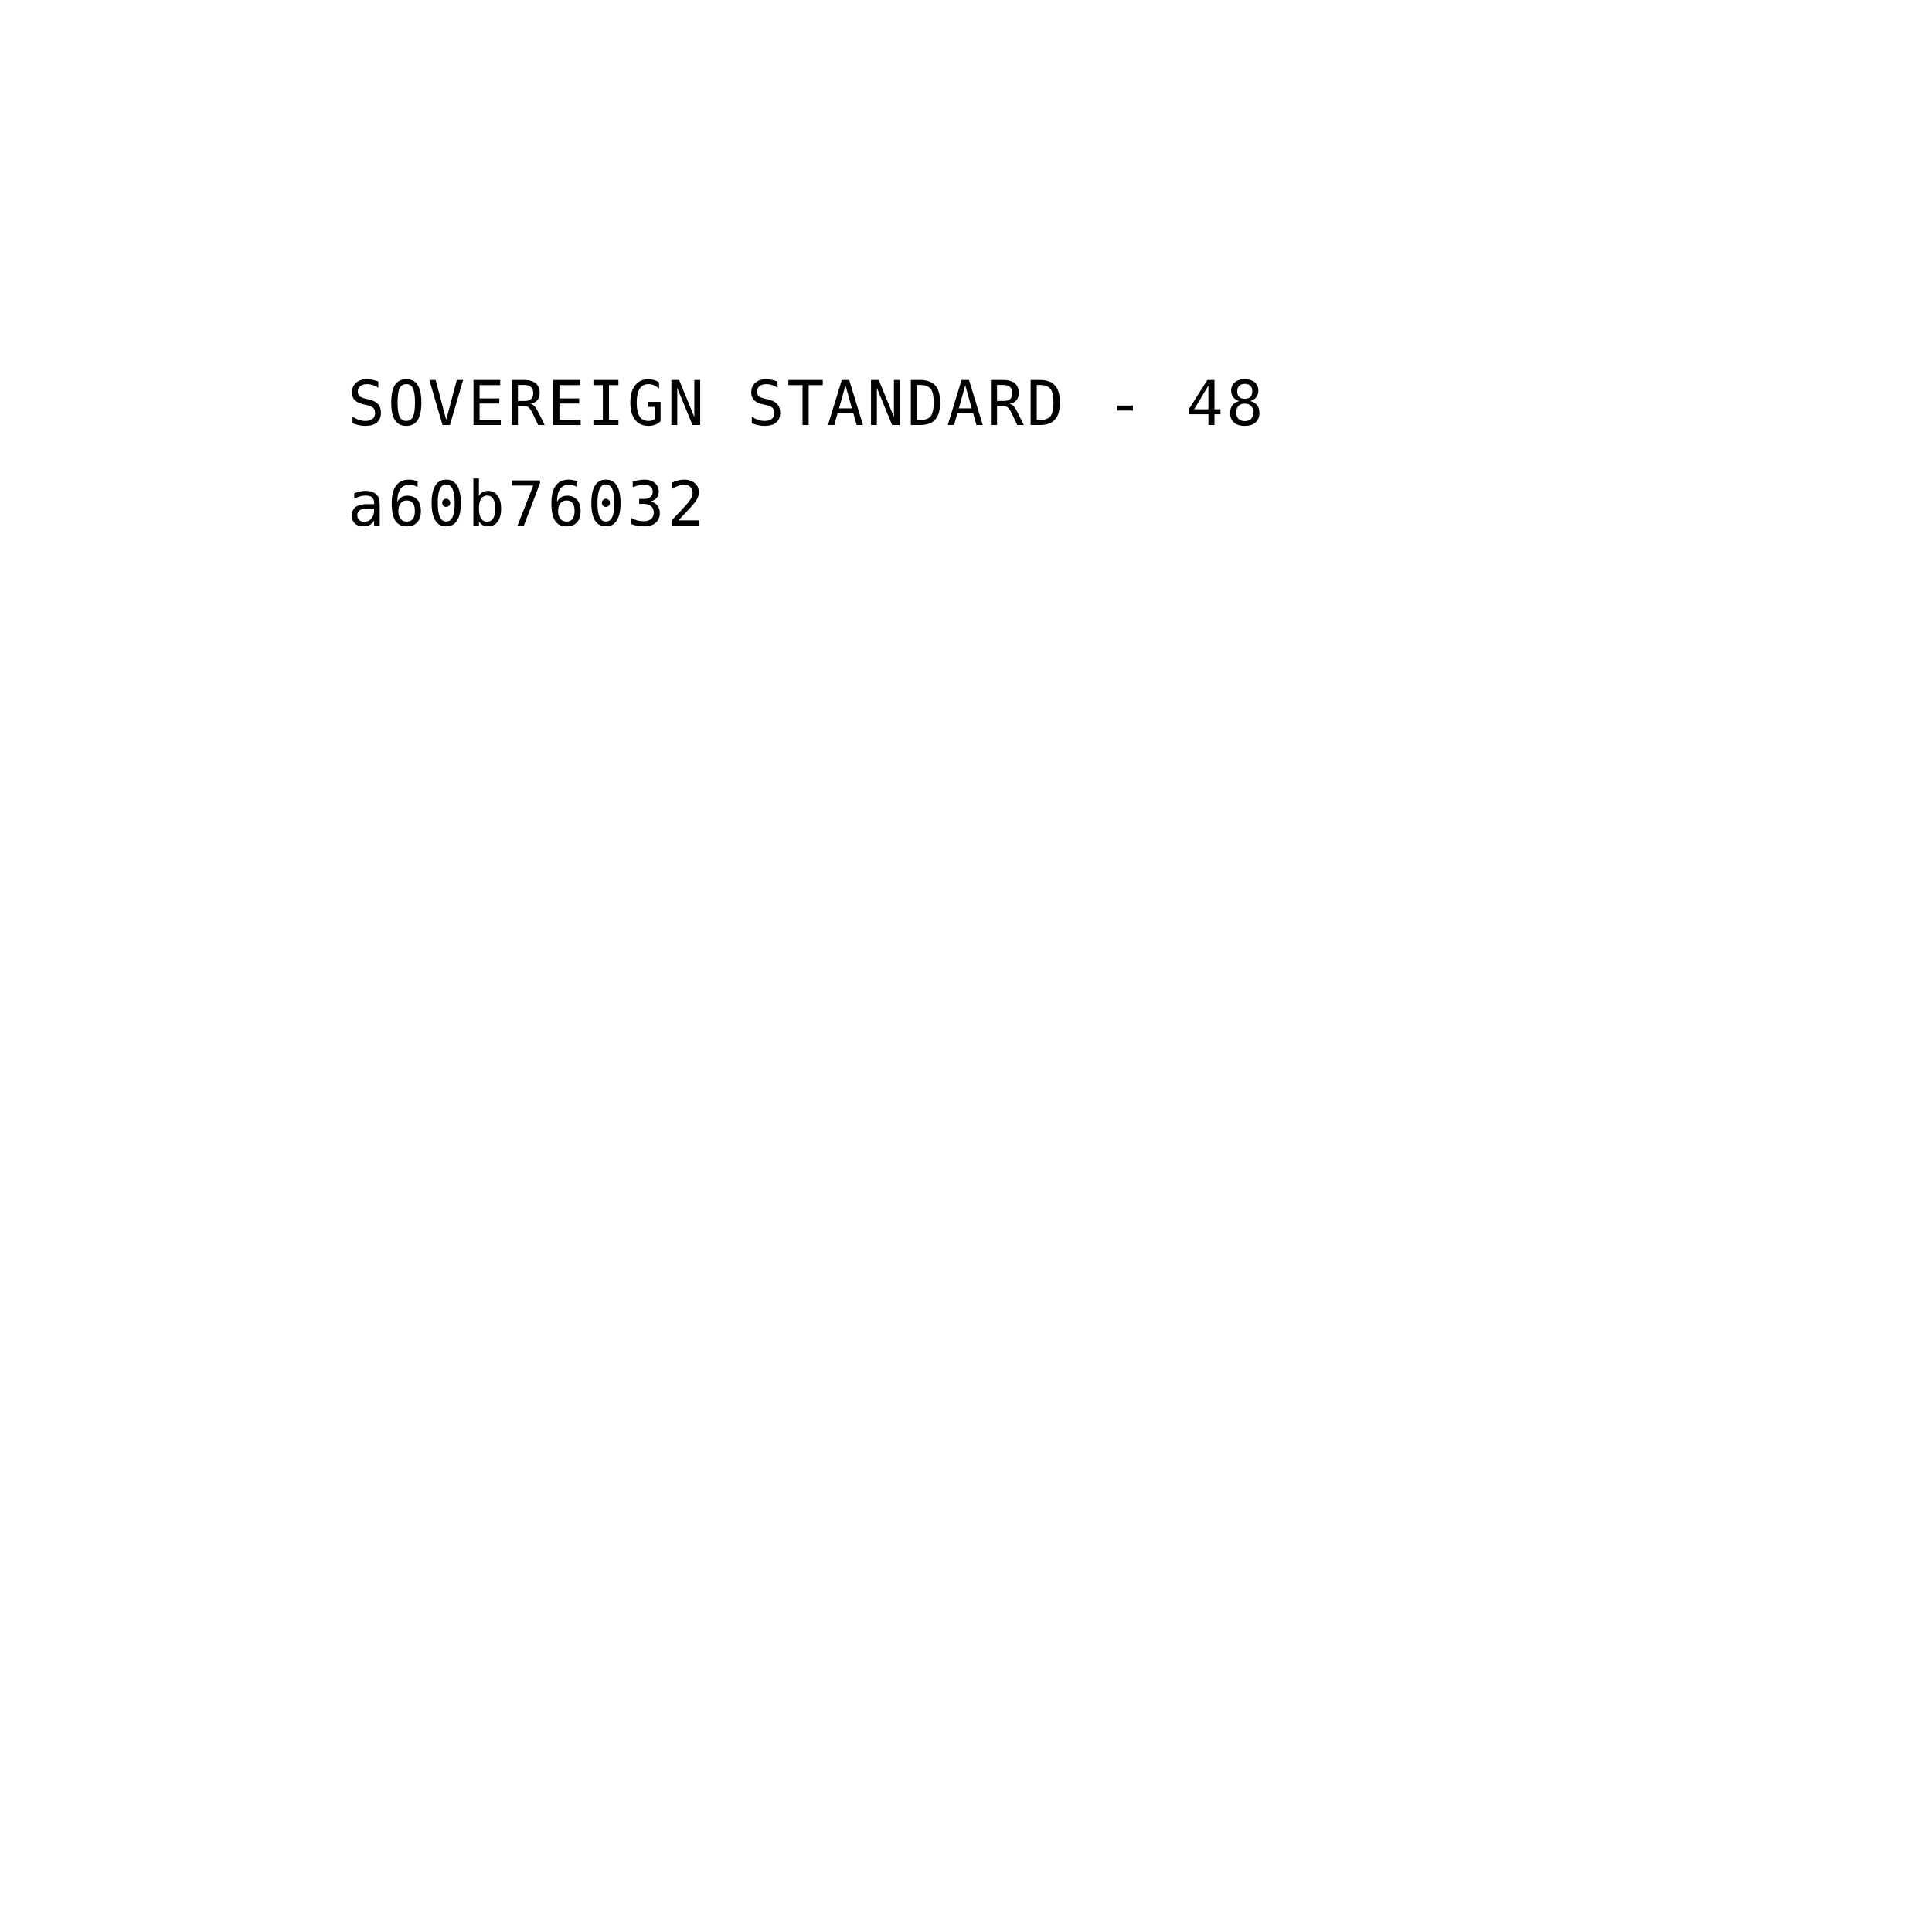
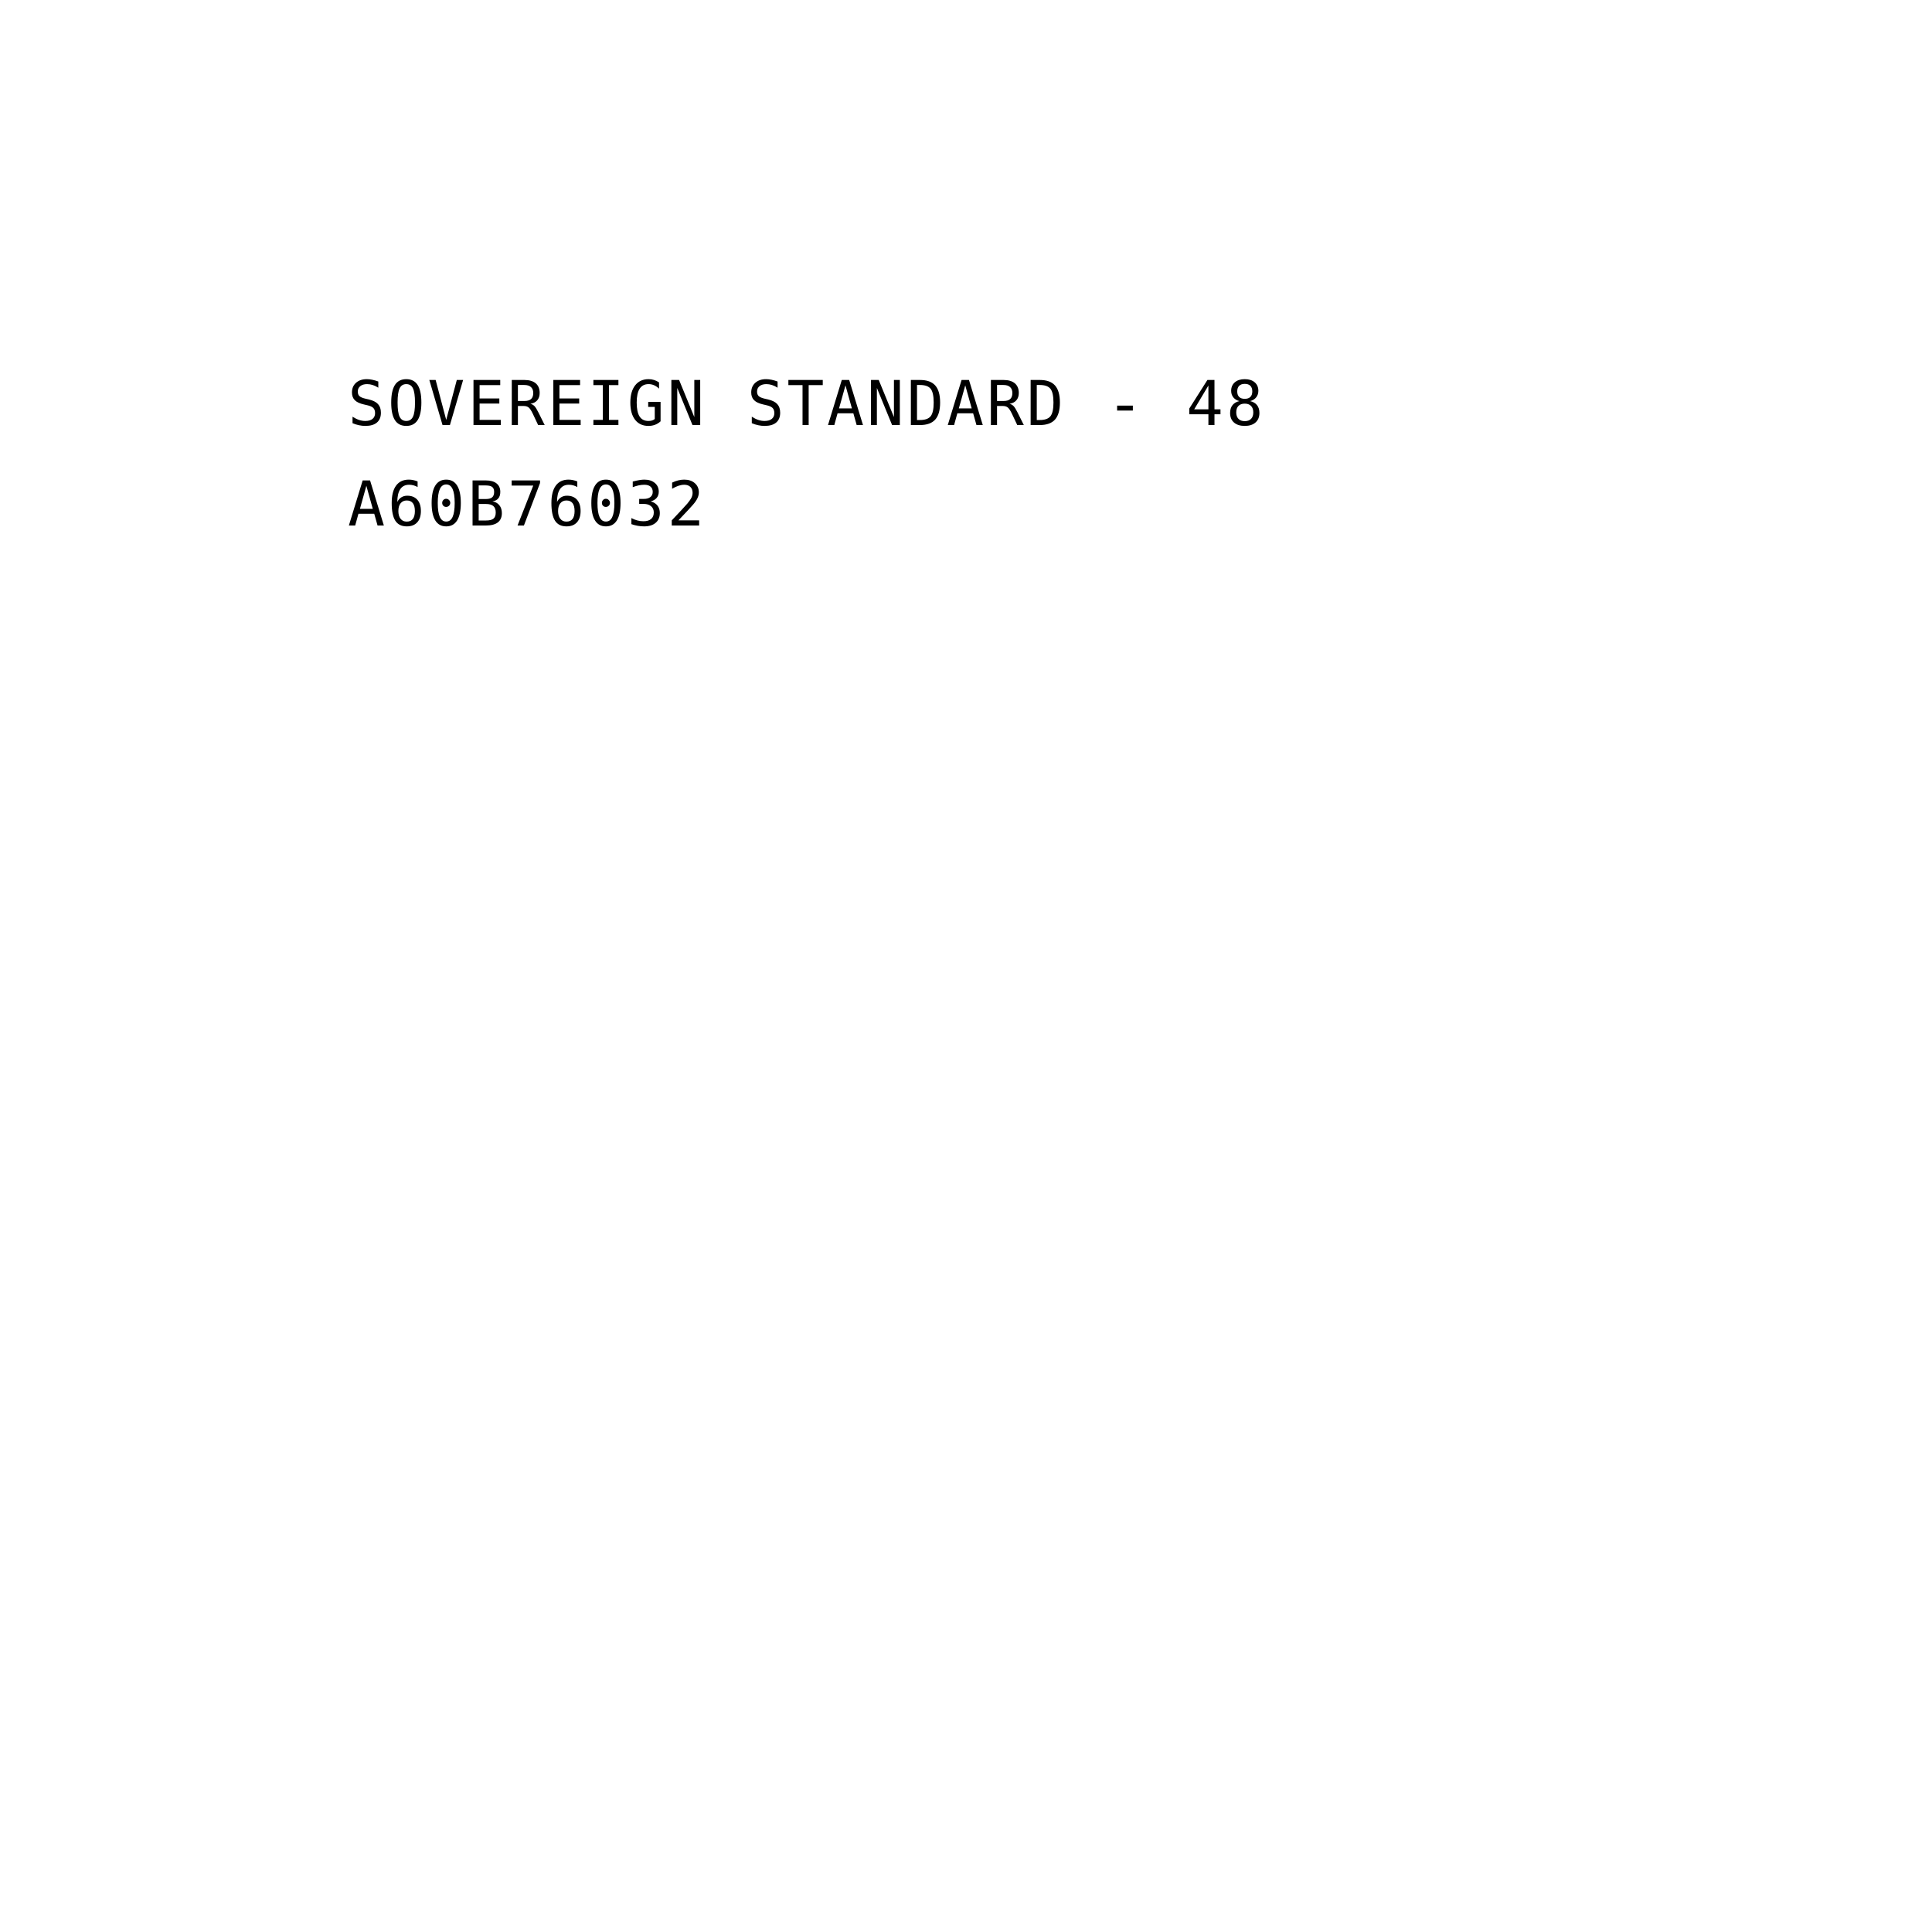
<svg xmlns="http://www.w3.org/2000/svg" viewBox="0 0 1000 1000" width="1000" height="1000">
  <text x="180" y="220" text-anchor="start" fill="black" font-family="'IBM Plex Mono', 'SFMono-Regular', Menlo, monospace" font-size="32" letter-spacing="1.4">SOVEREIGN STANDARD - 48</text>
-   <text x="180" y="272" text-anchor="start" fill="black" font-family="'IBM Plex Mono', 'SFMono-Regular', Menlo, monospace" font-size="32" letter-spacing="1.4">a60b76032</text>
+   <text x="180" y="272" text-anchor="start" fill="black" font-family="'IBM Plex Mono', 'SFMono-Regular', Menlo, monospace" font-size="32" letter-spacing="1.4">A60B76032</text>
</svg>
